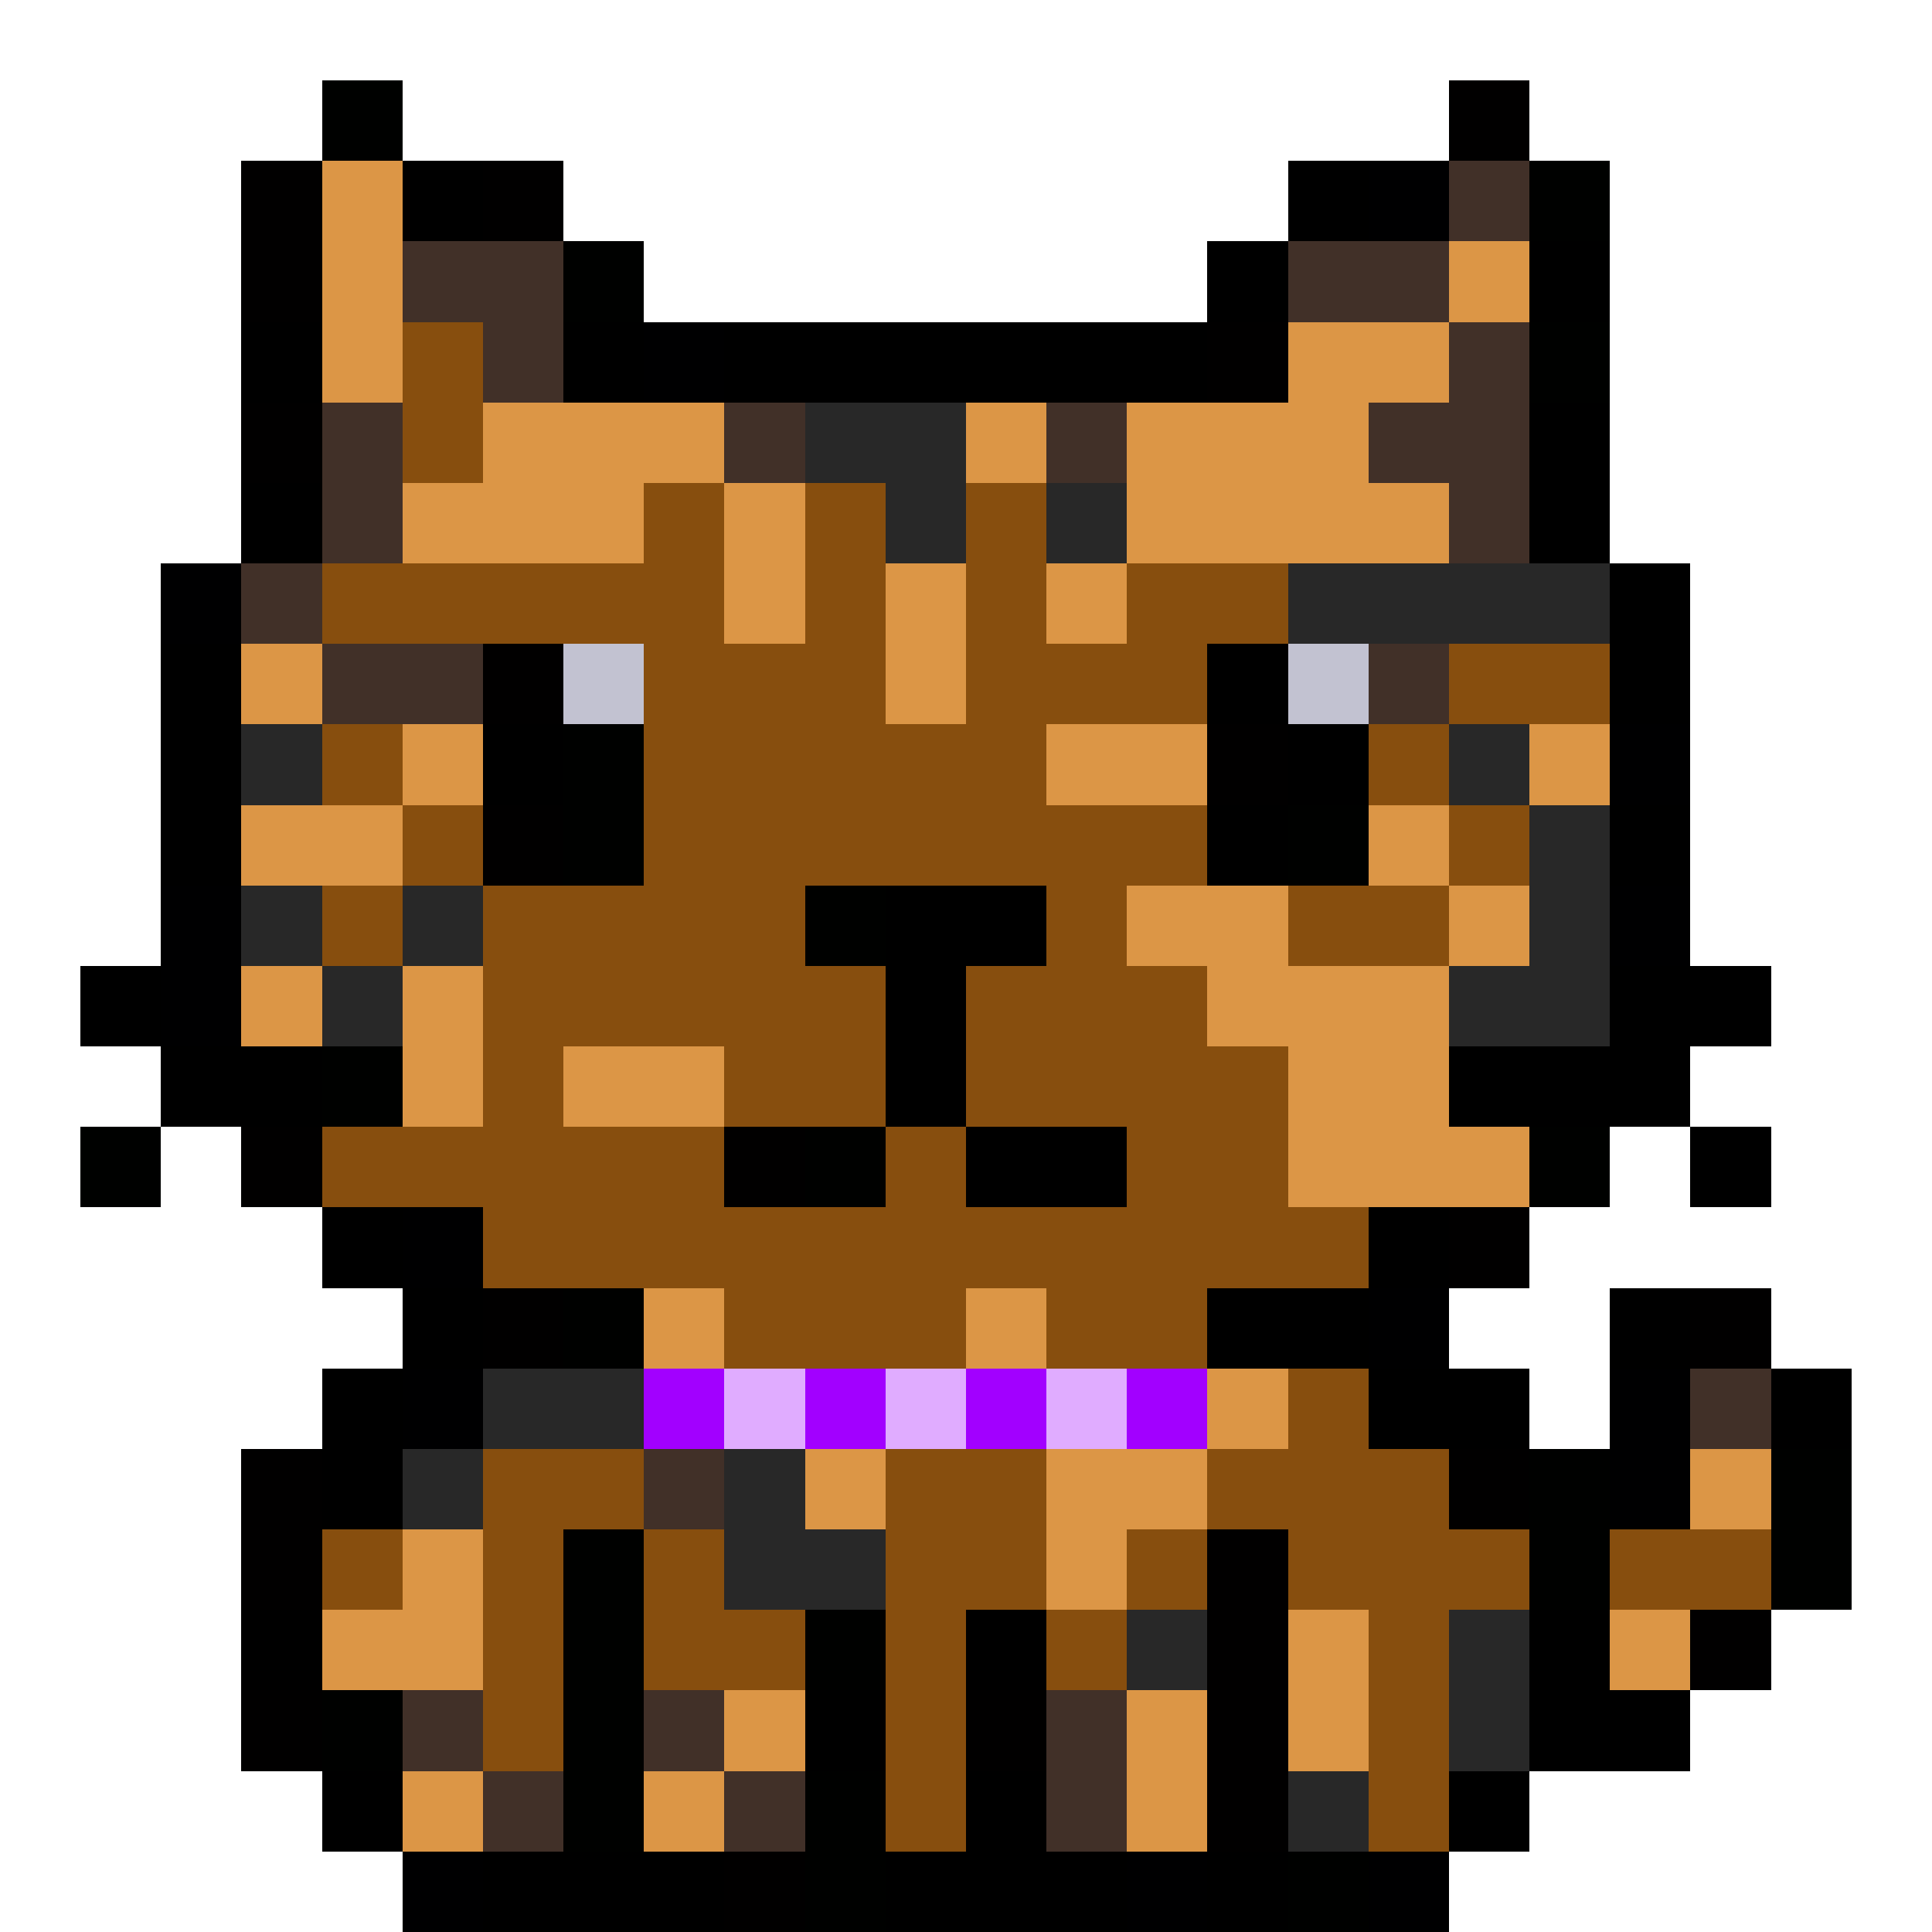
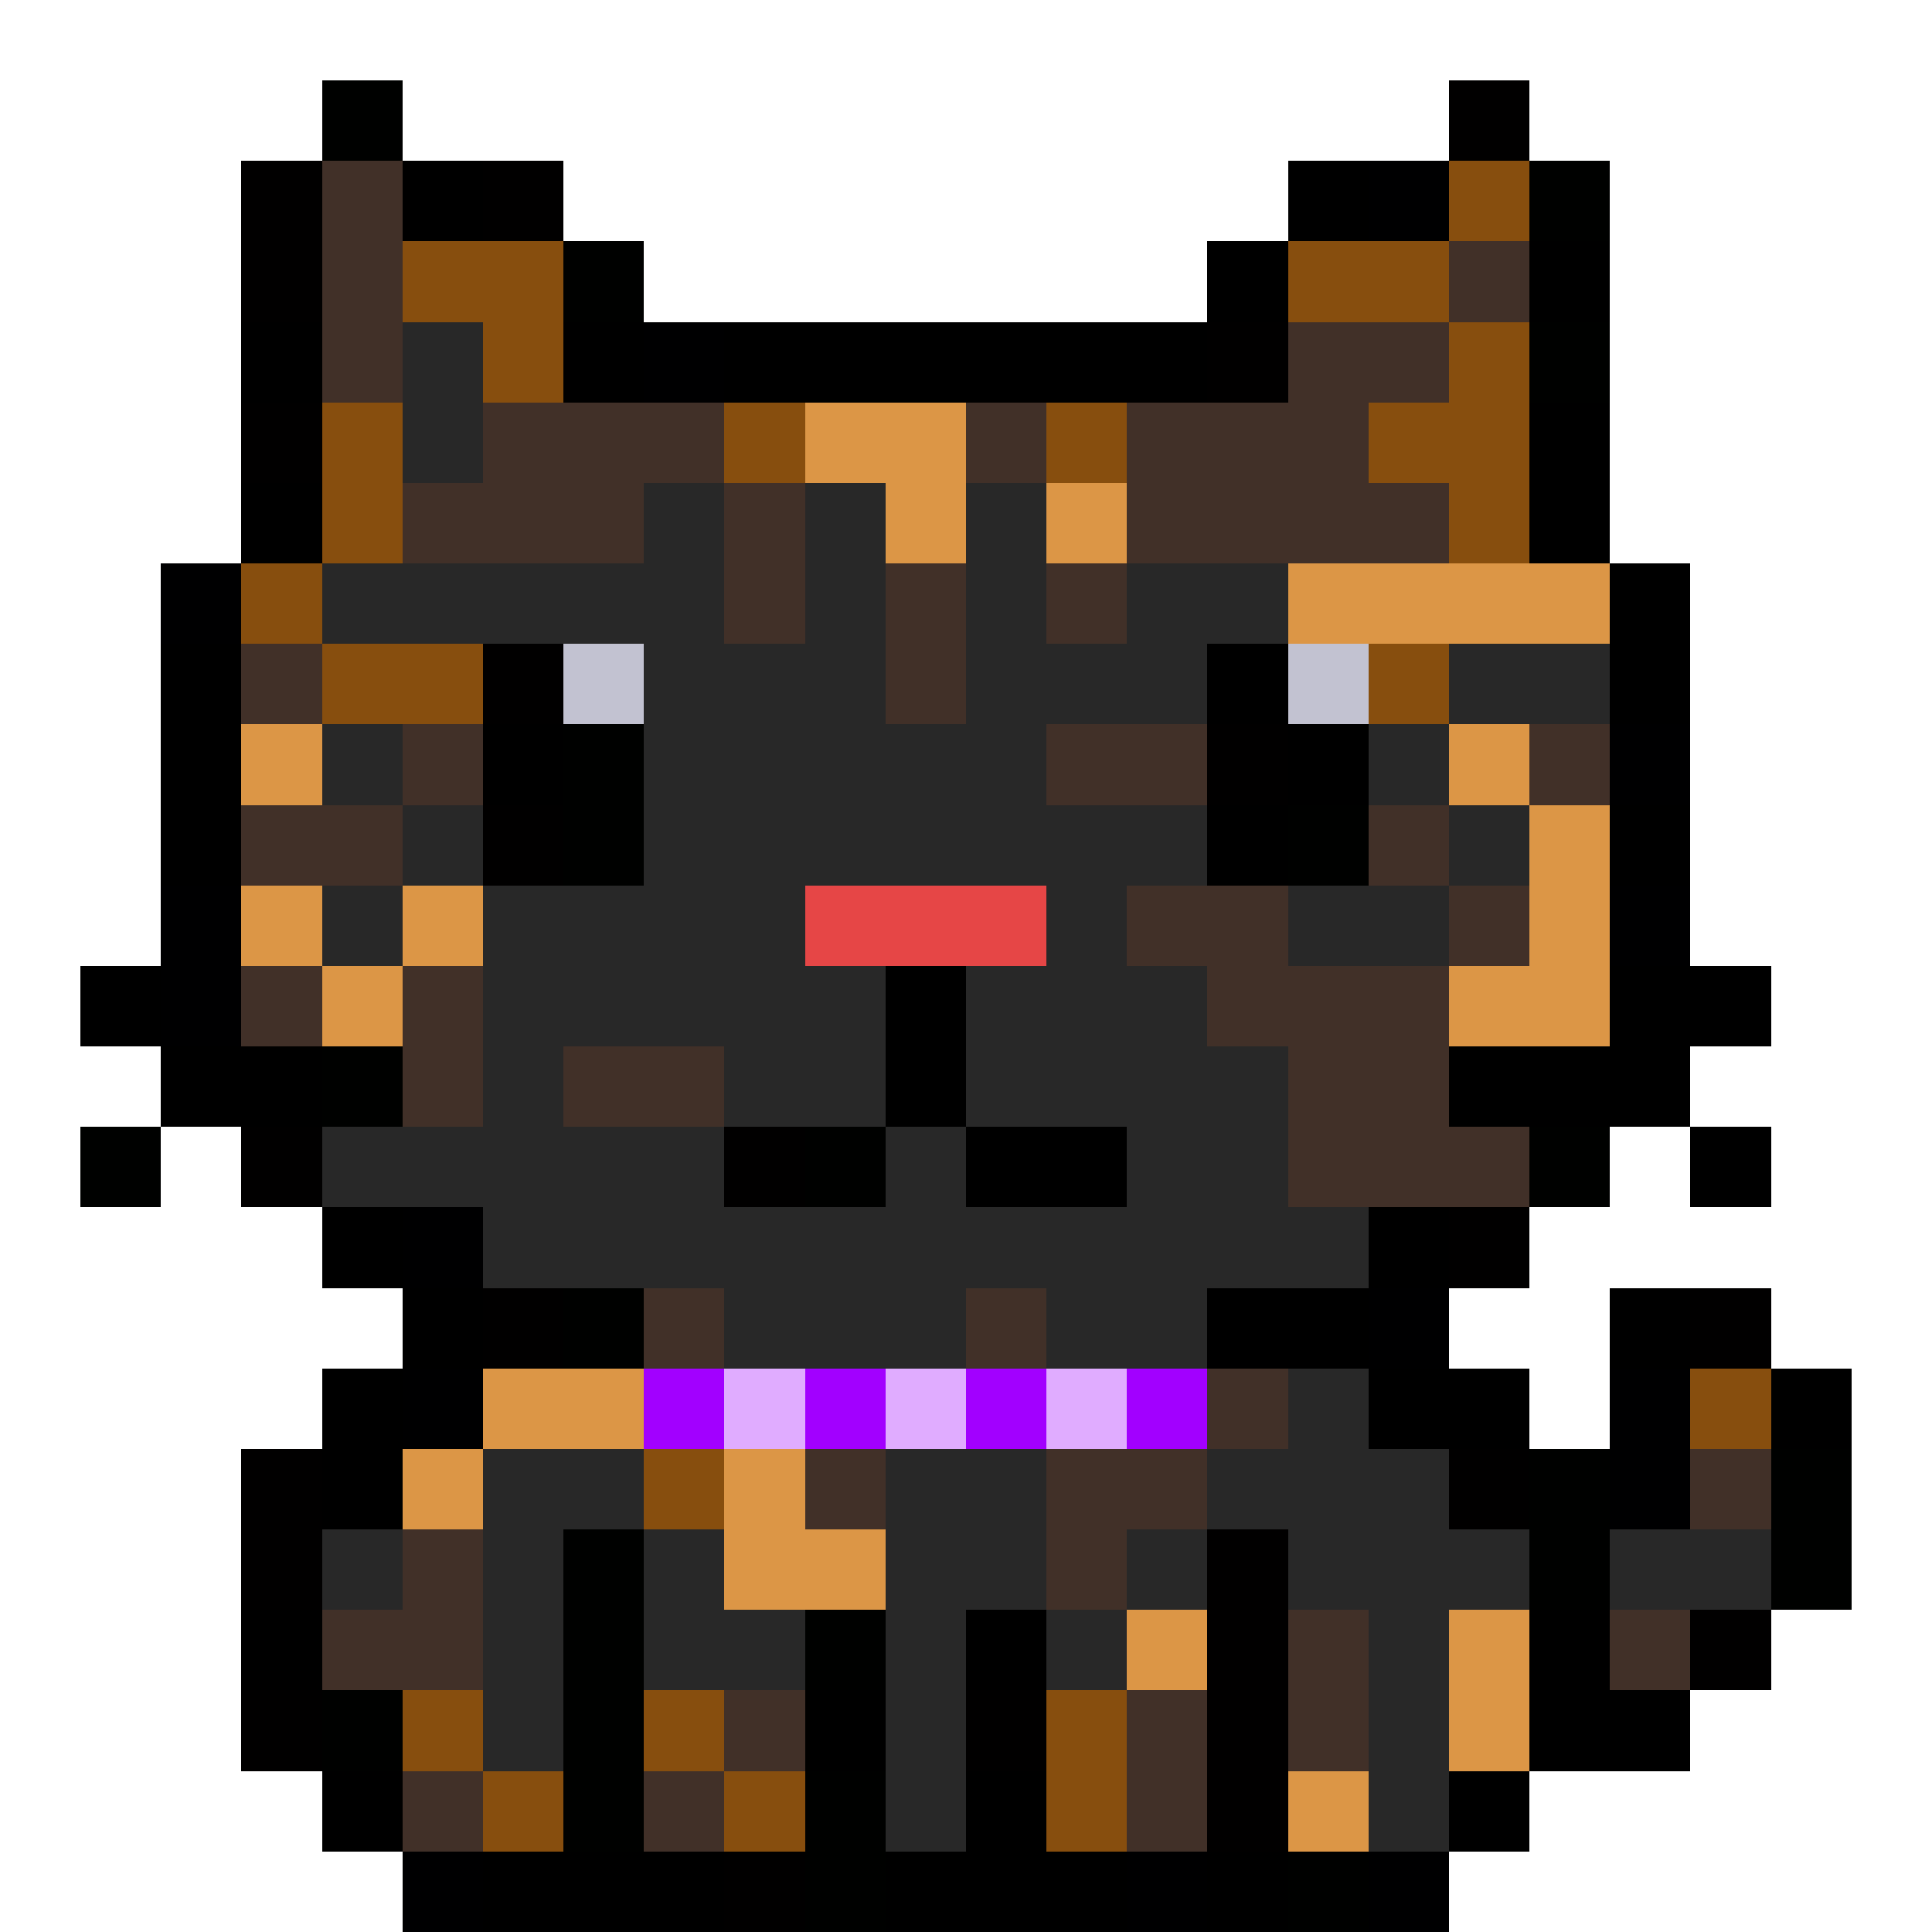
<svg xmlns="http://www.w3.org/2000/svg" width="24" height="24" viewBox="0 0 24 24" shape-rendering="crispEdges">
-   <rect x="4" y="2" width="1" height="1" fill="#dc9646" />
-   <rect x="18" y="2" width="1" height="1" fill="#413028" />
-   <rect x="4" y="3" width="1" height="1" fill="#dc9646" />
-   <rect x="5" y="3" width="2" height="1" fill="#413028" />
-   <rect x="16" y="3" width="2" height="1" fill="#413028" />
-   <rect x="18" y="3" width="1" height="1" fill="#dc9646" />
-   <rect x="4" y="4" width="1" height="1" fill="#dc9646" />
-   <rect x="5" y="4" width="1" height="1" fill="#874e0e" />
-   <rect x="6" y="4" width="1" height="1" fill="#413028" />
-   <rect x="16" y="4" width="2" height="1" fill="#dc9646" />
-   <rect x="18" y="4" width="1" height="1" fill="#413028" />
-   <rect x="4" y="5" width="1" height="1" fill="#413028" />
-   <rect x="5" y="5" width="1" height="1" fill="#874e0e" />
-   <rect x="6" y="5" width="3" height="1" fill="#dc9646" />
-   <rect x="9" y="5" width="1" height="1" fill="#413028" />
-   <rect x="10" y="5" width="2" height="1" fill="#282828" />
-   <rect x="12" y="5" width="1" height="1" fill="#dc9646" />
-   <rect x="13" y="5" width="1" height="1" fill="#413028" />
-   <rect x="14" y="5" width="3" height="1" fill="#dc9646" />
-   <rect x="17" y="5" width="2" height="1" fill="#413028" />
-   <rect x="4" y="6" width="1" height="1" fill="#413028" />
-   <rect x="5" y="6" width="3" height="1" fill="#dc9646" />
-   <rect x="8" y="6" width="1" height="1" fill="#874e0e" />
-   <rect x="9" y="6" width="1" height="1" fill="#dc9646" />
-   <rect x="10" y="6" width="1" height="1" fill="#874e0e" />
-   <rect x="11" y="6" width="1" height="1" fill="#282828" />
-   <rect x="12" y="6" width="1" height="1" fill="#874e0e" />
-   <rect x="13" y="6" width="1" height="1" fill="#282828" />
-   <rect x="14" y="6" width="4" height="1" fill="#dc9646" />
-   <rect x="18" y="6" width="1" height="1" fill="#413028" />
-   <rect x="3" y="7" width="1" height="1" fill="#413028" />
-   <rect x="4" y="7" width="5" height="1" fill="#874e0e" />
-   <rect x="9" y="7" width="1" height="1" fill="#dc9646" />
-   <rect x="10" y="7" width="1" height="1" fill="#874e0e" />
-   <rect x="11" y="7" width="1" height="1" fill="#dc9646" />
-   <rect x="12" y="7" width="1" height="1" fill="#874e0e" />
-   <rect x="13" y="7" width="1" height="1" fill="#dc9646" />
-   <rect x="14" y="7" width="2" height="1" fill="#874e0e" />
-   <rect x="16" y="7" width="4" height="1" fill="#282828" />
-   <rect x="3" y="8" width="1" height="1" fill="#dc9646" />
-   <rect x="4" y="8" width="2" height="1" fill="#413028" />
-   <rect x="6" y="8" width="5" height="1" fill="#874e0e" />
-   <rect x="11" y="8" width="1" height="1" fill="#dc9646" />
-   <rect x="12" y="8" width="5" height="1" fill="#874e0e" />
-   <rect x="17" y="8" width="1" height="1" fill="#413028" />
-   <rect x="18" y="8" width="2" height="1" fill="#874e0e" />
-   <rect x="3" y="9" width="1" height="1" fill="#282828" />
-   <rect x="4" y="9" width="1" height="1" fill="#874e0e" />
-   <rect x="5" y="9" width="1" height="1" fill="#dc9646" />
-   <rect x="6" y="9" width="7" height="1" fill="#874e0e" />
-   <rect x="13" y="9" width="2" height="1" fill="#dc9646" />
-   <rect x="15" y="9" width="3" height="1" fill="#874e0e" />
-   <rect x="18" y="9" width="1" height="1" fill="#282828" />
-   <rect x="19" y="9" width="1" height="1" fill="#dc9646" />
-   <rect x="3" y="10" width="2" height="1" fill="#dc9646" />
-   <rect x="5" y="10" width="12" height="1" fill="#874e0e" />
-   <rect x="17" y="10" width="1" height="1" fill="#dc9646" />
-   <rect x="18" y="10" width="1" height="1" fill="#874e0e" />
-   <rect x="19" y="10" width="1" height="1" fill="#282828" />
-   <rect x="3" y="11" width="1" height="1" fill="#282828" />
-   <rect x="4" y="11" width="1" height="1" fill="#874e0e" />
-   <rect x="5" y="11" width="1" height="1" fill="#282828" />
-   <rect x="6" y="11" width="8" height="1" fill="#874e0e" />
-   <rect x="14" y="11" width="2" height="1" fill="#dc9646" />
-   <rect x="16" y="11" width="2" height="1" fill="#874e0e" />
-   <rect x="18" y="11" width="1" height="1" fill="#dc9646" />
-   <rect x="19" y="11" width="1" height="1" fill="#282828" />
-   <rect x="3" y="12" width="1" height="1" fill="#dc9646" />
-   <rect x="4" y="12" width="1" height="1" fill="#282828" />
-   <rect x="5" y="12" width="1" height="1" fill="#dc9646" />
-   <rect x="6" y="12" width="9" height="1" fill="#874e0e" />
-   <rect x="15" y="12" width="3" height="1" fill="#dc9646" />
-   <rect x="18" y="12" width="2" height="1" fill="#282828" />
-   <rect x="5" y="13" width="1" height="1" fill="#dc9646" />
-   <rect x="6" y="13" width="1" height="1" fill="#874e0e" />
-   <rect x="7" y="13" width="2" height="1" fill="#dc9646" />
-   <rect x="9" y="13" width="7" height="1" fill="#874e0e" />
-   <rect x="16" y="13" width="2" height="1" fill="#dc9646" />
-   <rect x="4" y="14" width="12" height="1" fill="#874e0e" />
-   <rect x="16" y="14" width="3" height="1" fill="#dc9646" />
-   <rect x="6" y="15" width="11" height="1" fill="#874e0e" />
-   <rect x="8" y="16" width="1" height="1" fill="#dc9646" />
-   <rect x="9" y="16" width="3" height="1" fill="#874e0e" />
-   <rect x="12" y="16" width="1" height="1" fill="#dc9646" />
-   <rect x="13" y="16" width="2" height="1" fill="#874e0e" />
-   <rect x="6" y="17" width="2" height="1" fill="#282828" />
-   <rect x="8" y="17" width="1" height="1" fill="#413028" />
-   <rect x="9" y="17" width="1" height="1" fill="#dc9646" />
-   <rect x="10" y="17" width="5" height="1" fill="#874e0e" />
-   <rect x="15" y="17" width="1" height="1" fill="#dc9646" />
-   <rect x="16" y="17" width="1" height="1" fill="#874e0e" />
-   <rect x="21" y="17" width="1" height="1" fill="#413028" />
-   <rect x="5" y="18" width="1" height="1" fill="#282828" />
-   <rect x="6" y="18" width="2" height="1" fill="#874e0e" />
-   <rect x="8" y="18" width="1" height="1" fill="#413028" />
-   <rect x="9" y="18" width="1" height="1" fill="#282828" />
-   <rect x="10" y="18" width="1" height="1" fill="#dc9646" />
-   <rect x="11" y="18" width="2" height="1" fill="#874e0e" />
-   <rect x="13" y="18" width="2" height="1" fill="#dc9646" />
-   <rect x="15" y="18" width="3" height="1" fill="#874e0e" />
-   <rect x="21" y="18" width="1" height="1" fill="#dc9646" />
-   <rect x="4" y="19" width="1" height="1" fill="#874e0e" />
-   <rect x="5" y="19" width="1" height="1" fill="#dc9646" />
-   <rect x="6" y="19" width="1" height="1" fill="#874e0e" />
-   <rect x="8" y="19" width="1" height="1" fill="#874e0e" />
-   <rect x="9" y="19" width="2" height="1" fill="#282828" />
-   <rect x="11" y="19" width="2" height="1" fill="#874e0e" />
-   <rect x="13" y="19" width="1" height="1" fill="#dc9646" />
-   <rect x="14" y="19" width="1" height="1" fill="#874e0e" />
-   <rect x="16" y="19" width="3" height="1" fill="#874e0e" />
-   <rect x="20" y="19" width="2" height="1" fill="#874e0e" />
-   <rect x="4" y="20" width="2" height="1" fill="#dc9646" />
-   <rect x="6" y="20" width="1" height="1" fill="#874e0e" />
-   <rect x="8" y="20" width="2" height="1" fill="#874e0e" />
-   <rect x="11" y="20" width="1" height="1" fill="#874e0e" />
-   <rect x="13" y="20" width="1" height="1" fill="#874e0e" />
-   <rect x="14" y="20" width="1" height="1" fill="#282828" />
-   <rect x="16" y="20" width="1" height="1" fill="#dc9646" />
-   <rect x="17" y="20" width="1" height="1" fill="#874e0e" />
-   <rect x="18" y="20" width="1" height="1" fill="#282828" />
-   <rect x="20" y="20" width="1" height="1" fill="#dc9646" />
-   <rect x="5" y="21" width="1" height="1" fill="#413028" />
-   <rect x="6" y="21" width="1" height="1" fill="#874e0e" />
-   <rect x="8" y="21" width="1" height="1" fill="#413028" />
-   <rect x="9" y="21" width="1" height="1" fill="#dc9646" />
-   <rect x="11" y="21" width="1" height="1" fill="#874e0e" />
-   <rect x="13" y="21" width="1" height="1" fill="#413028" />
-   <rect x="14" y="21" width="1" height="1" fill="#dc9646" />
-   <rect x="16" y="21" width="1" height="1" fill="#dc9646" />
-   <rect x="17" y="21" width="1" height="1" fill="#874e0e" />
-   <rect x="18" y="21" width="1" height="1" fill="#282828" />
-   <rect x="5" y="22" width="1" height="1" fill="#dc9646" />
-   <rect x="6" y="22" width="1" height="1" fill="#413028" />
-   <rect x="8" y="22" width="1" height="1" fill="#dc9646" />
-   <rect x="9" y="22" width="1" height="1" fill="#413028" />
-   <rect x="11" y="22" width="1" height="1" fill="#874e0e" />
-   <rect x="13" y="22" width="1" height="1" fill="#413028" />
-   <rect x="14" y="22" width="1" height="1" fill="#dc9646" />
-   <rect x="16" y="22" width="1" height="1" fill="#282828" />
-   <rect x="17" y="22" width="1" height="1" fill="#874e0e" />
+   <rect x="4" y="2" width="1" height="1" fill="#413028" />
+   <rect x="18" y="2" width="1" height="1" fill="#874e0e" />
+   <rect x="4" y="3" width="1" height="1" fill="#413028" />
+   <rect x="5" y="3" width="2" height="1" fill="#874e0e" />
+   <rect x="16" y="3" width="2" height="1" fill="#874e0e" />
+   <rect x="18" y="3" width="1" height="1" fill="#413028" />
+   <rect x="4" y="4" width="1" height="1" fill="#413028" />
+   <rect x="5" y="4" width="1" height="1" fill="#282828" />
+   <rect x="6" y="4" width="1" height="1" fill="#874e0e" />
+   <rect x="16" y="4" width="2" height="1" fill="#413028" />
+   <rect x="18" y="4" width="1" height="1" fill="#874e0e" />
+   <rect x="4" y="5" width="1" height="1" fill="#874e0e" />
+   <rect x="5" y="5" width="1" height="1" fill="#282828" />
+   <rect x="6" y="5" width="3" height="1" fill="#413028" />
+   <rect x="9" y="5" width="1" height="1" fill="#874e0e" />
+   <rect x="10" y="5" width="2" height="1" fill="#dc9646" />
+   <rect x="12" y="5" width="1" height="1" fill="#413028" />
+   <rect x="13" y="5" width="1" height="1" fill="#874e0e" />
+   <rect x="14" y="5" width="3" height="1" fill="#413028" />
+   <rect x="17" y="5" width="2" height="1" fill="#874e0e" />
+   <rect x="4" y="6" width="1" height="1" fill="#874e0e" />
+   <rect x="5" y="6" width="3" height="1" fill="#413028" />
+   <rect x="8" y="6" width="1" height="1" fill="#282828" />
+   <rect x="9" y="6" width="1" height="1" fill="#413028" />
+   <rect x="10" y="6" width="1" height="1" fill="#282828" />
+   <rect x="11" y="6" width="1" height="1" fill="#dc9646" />
+   <rect x="12" y="6" width="1" height="1" fill="#282828" />
+   <rect x="13" y="6" width="1" height="1" fill="#dc9646" />
+   <rect x="14" y="6" width="4" height="1" fill="#413028" />
+   <rect x="18" y="6" width="1" height="1" fill="#874e0e" />
+   <rect x="3" y="7" width="1" height="1" fill="#874e0e" />
+   <rect x="4" y="7" width="5" height="1" fill="#282828" />
+   <rect x="9" y="7" width="1" height="1" fill="#413028" />
+   <rect x="10" y="7" width="1" height="1" fill="#282828" />
+   <rect x="11" y="7" width="1" height="1" fill="#413028" />
+   <rect x="12" y="7" width="1" height="1" fill="#282828" />
+   <rect x="13" y="7" width="1" height="1" fill="#413028" />
+   <rect x="14" y="7" width="2" height="1" fill="#282828" />
+   <rect x="16" y="7" width="4" height="1" fill="#dc9646" />
+   <rect x="3" y="8" width="1" height="1" fill="#413028" />
+   <rect x="4" y="8" width="2" height="1" fill="#874e0e" />
+   <rect x="6" y="8" width="5" height="1" fill="#282828" />
+   <rect x="11" y="8" width="1" height="1" fill="#413028" />
+   <rect x="12" y="8" width="5" height="1" fill="#282828" />
+   <rect x="17" y="8" width="1" height="1" fill="#874e0e" />
+   <rect x="18" y="8" width="2" height="1" fill="#282828" />
+   <rect x="3" y="9" width="1" height="1" fill="#dc9646" />
+   <rect x="4" y="9" width="1" height="1" fill="#282828" />
+   <rect x="5" y="9" width="1" height="1" fill="#413028" />
+   <rect x="6" y="9" width="7" height="1" fill="#282828" />
+   <rect x="13" y="9" width="2" height="1" fill="#413028" />
+   <rect x="15" y="9" width="3" height="1" fill="#282828" />
+   <rect x="18" y="9" width="1" height="1" fill="#dc9646" />
+   <rect x="19" y="9" width="1" height="1" fill="#413028" />
+   <rect x="3" y="10" width="2" height="1" fill="#413028" />
+   <rect x="5" y="10" width="12" height="1" fill="#282828" />
+   <rect x="17" y="10" width="1" height="1" fill="#413028" />
+   <rect x="18" y="10" width="1" height="1" fill="#282828" />
+   <rect x="19" y="10" width="1" height="1" fill="#dc9646" />
+   <rect x="3" y="11" width="1" height="1" fill="#dc9646" />
+   <rect x="4" y="11" width="1" height="1" fill="#282828" />
+   <rect x="5" y="11" width="1" height="1" fill="#dc9646" />
+   <rect x="6" y="11" width="8" height="1" fill="#282828" />
+   <rect x="14" y="11" width="2" height="1" fill="#413028" />
+   <rect x="16" y="11" width="2" height="1" fill="#282828" />
+   <rect x="18" y="11" width="1" height="1" fill="#413028" />
+   <rect x="19" y="11" width="1" height="1" fill="#dc9646" />
+   <rect x="3" y="12" width="1" height="1" fill="#413028" />
+   <rect x="4" y="12" width="1" height="1" fill="#dc9646" />
+   <rect x="5" y="12" width="1" height="1" fill="#413028" />
+   <rect x="6" y="12" width="9" height="1" fill="#282828" />
+   <rect x="15" y="12" width="3" height="1" fill="#413028" />
+   <rect x="18" y="12" width="2" height="1" fill="#dc9646" />
+   <rect x="5" y="13" width="1" height="1" fill="#413028" />
+   <rect x="6" y="13" width="1" height="1" fill="#282828" />
+   <rect x="7" y="13" width="2" height="1" fill="#413028" />
+   <rect x="9" y="13" width="7" height="1" fill="#282828" />
+   <rect x="16" y="13" width="2" height="1" fill="#413028" />
+   <rect x="4" y="14" width="12" height="1" fill="#282828" />
+   <rect x="16" y="14" width="3" height="1" fill="#413028" />
+   <rect x="6" y="15" width="11" height="1" fill="#282828" />
+   <rect x="8" y="16" width="1" height="1" fill="#413028" />
+   <rect x="9" y="16" width="3" height="1" fill="#282828" />
+   <rect x="12" y="16" width="1" height="1" fill="#413028" />
+   <rect x="13" y="16" width="2" height="1" fill="#282828" />
+   <rect x="6" y="17" width="2" height="1" fill="#dc9646" />
+   <rect x="8" y="17" width="1" height="1" fill="#874e0e" />
+   <rect x="9" y="17" width="1" height="1" fill="#413028" />
+   <rect x="10" y="17" width="5" height="1" fill="#282828" />
+   <rect x="15" y="17" width="1" height="1" fill="#413028" />
+   <rect x="16" y="17" width="1" height="1" fill="#282828" />
+   <rect x="21" y="17" width="1" height="1" fill="#874e0e" />
+   <rect x="5" y="18" width="1" height="1" fill="#dc9646" />
+   <rect x="6" y="18" width="2" height="1" fill="#282828" />
+   <rect x="8" y="18" width="1" height="1" fill="#874e0e" />
+   <rect x="9" y="18" width="1" height="1" fill="#dc9646" />
+   <rect x="10" y="18" width="1" height="1" fill="#413028" />
+   <rect x="11" y="18" width="2" height="1" fill="#282828" />
+   <rect x="13" y="18" width="2" height="1" fill="#413028" />
+   <rect x="15" y="18" width="3" height="1" fill="#282828" />
+   <rect x="21" y="18" width="1" height="1" fill="#413028" />
+   <rect x="4" y="19" width="1" height="1" fill="#282828" />
+   <rect x="5" y="19" width="1" height="1" fill="#413028" />
+   <rect x="6" y="19" width="1" height="1" fill="#282828" />
+   <rect x="8" y="19" width="1" height="1" fill="#282828" />
+   <rect x="9" y="19" width="2" height="1" fill="#dc9646" />
+   <rect x="11" y="19" width="2" height="1" fill="#282828" />
+   <rect x="13" y="19" width="1" height="1" fill="#413028" />
+   <rect x="14" y="19" width="1" height="1" fill="#282828" />
+   <rect x="16" y="19" width="3" height="1" fill="#282828" />
+   <rect x="20" y="19" width="2" height="1" fill="#282828" />
+   <rect x="4" y="20" width="2" height="1" fill="#413028" />
+   <rect x="6" y="20" width="1" height="1" fill="#282828" />
+   <rect x="8" y="20" width="2" height="1" fill="#282828" />
+   <rect x="11" y="20" width="1" height="1" fill="#282828" />
+   <rect x="13" y="20" width="1" height="1" fill="#282828" />
+   <rect x="14" y="20" width="1" height="1" fill="#dc9646" />
+   <rect x="16" y="20" width="1" height="1" fill="#413028" />
+   <rect x="17" y="20" width="1" height="1" fill="#282828" />
+   <rect x="18" y="20" width="1" height="1" fill="#dc9646" />
+   <rect x="20" y="20" width="1" height="1" fill="#413028" />
+   <rect x="5" y="21" width="1" height="1" fill="#874e0e" />
+   <rect x="6" y="21" width="1" height="1" fill="#282828" />
+   <rect x="8" y="21" width="1" height="1" fill="#874e0e" />
+   <rect x="9" y="21" width="1" height="1" fill="#413028" />
+   <rect x="11" y="21" width="1" height="1" fill="#282828" />
+   <rect x="13" y="21" width="1" height="1" fill="#874e0e" />
+   <rect x="14" y="21" width="1" height="1" fill="#413028" />
+   <rect x="16" y="21" width="1" height="1" fill="#413028" />
+   <rect x="17" y="21" width="1" height="1" fill="#282828" />
+   <rect x="18" y="21" width="1" height="1" fill="#dc9646" />
+   <rect x="5" y="22" width="1" height="1" fill="#413028" />
+   <rect x="6" y="22" width="1" height="1" fill="#874e0e" />
+   <rect x="8" y="22" width="1" height="1" fill="#413028" />
+   <rect x="9" y="22" width="1" height="1" fill="#874e0e" />
+   <rect x="11" y="22" width="1" height="1" fill="#282828" />
+   <rect x="13" y="22" width="1" height="1" fill="#874e0e" />
+   <rect x="14" y="22" width="1" height="1" fill="#413028" />
+   <rect x="16" y="22" width="1" height="1" fill="#dc9646" />
+   <rect x="17" y="22" width="1" height="1" fill="#282828" />
  <rect x="4" y="1" width="1" height="1" fill="#000100" />
  <rect x="18" y="1" width="1" height="1" fill="#010000" />
  <rect x="3" y="2" width="1" height="1" fill="#010000" />
  <rect x="5" y="2" width="1" height="1" fill="#000000" />
  <rect x="6" y="2" width="1" height="1" fill="#010000" />
  <rect x="16" y="2" width="1" height="1" fill="#000000" />
  <rect x="17" y="2" width="1" height="1" fill="#000001" />
  <rect x="19" y="2" width="1" height="1" fill="#000100" />
  <rect x="3" y="3" width="1" height="1" fill="#010000" />
  <rect x="7" y="3" width="1" height="1" fill="#000100" />
  <rect x="15" y="3" width="1" height="1" fill="#000000" />
  <rect x="19" y="3" width="1" height="1" fill="#000000" />
  <rect x="3" y="4" width="1" height="1" fill="#000000" />
  <rect x="7" y="4" width="1" height="1" fill="#000000" />
  <rect x="8" y="4" width="1" height="1" fill="#000001" />
  <rect x="9" y="4" width="6" height="1" fill="#000000" />
  <rect x="15" y="4" width="1" height="1" fill="#010000" />
  <rect x="19" y="4" width="1" height="1" fill="#000100" />
  <rect x="3" y="5" width="1" height="1" fill="#010000" />
  <rect x="19" y="5" width="1" height="1" fill="#000000" />
  <rect x="3" y="6" width="1" height="1" fill="#000000" />
  <rect x="19" y="6" width="1" height="1" fill="#000000" />
  <rect x="2" y="7" width="1" height="1" fill="#000001" />
  <rect x="20" y="7" width="1" height="1" fill="#000000" />
  <rect x="2" y="8" width="1" height="1" fill="#000000" />
  <rect x="6" y="8" width="1" height="1" fill="#010000" />
  <rect x="7" y="8" width="1" height="1" fill="#c2c2d1" />
  <rect x="15" y="8" width="1" height="1" fill="#000000" />
  <rect x="16" y="8" width="1" height="1" fill="#c2c2d1" />
  <rect x="20" y="8" width="1" height="1" fill="#000000" />
  <rect x="2" y="9" width="1" height="1" fill="#000000" />
  <rect x="6" y="9" width="1" height="1" fill="#000000" />
  <rect x="7" y="9" width="1" height="1" fill="#000100" />
  <rect x="15" y="9" width="1" height="1" fill="#010000" />
  <rect x="16" y="9" width="1" height="1" fill="#000000" />
  <rect x="20" y="9" width="1" height="1" fill="#000001" />
  <rect x="2" y="10" width="1" height="1" fill="#000000" />
  <rect x="6" y="10" width="1" height="1" fill="#010000" />
  <rect x="7" y="10" width="1" height="1" fill="#000100" />
  <rect x="15" y="10" width="1" height="1" fill="#000000" />
  <rect x="16" y="10" width="1" height="1" fill="#000100" />
  <rect x="20" y="10" width="1" height="1" fill="#000000" />
  <rect x="2" y="11" width="1" height="1" fill="#000001" />
  <rect x="10" y="11" width="1" height="1" fill="#000100" />
  <rect x="11" y="11" width="2" height="1" fill="#000000" />
  <rect x="20" y="11" width="1" height="1" fill="#000001" />
  <rect x="1" y="12" width="1" height="1" fill="#000000" />
  <rect x="2" y="12" width="1" height="1" fill="#000001" />
  <rect x="11" y="12" width="1" height="1" fill="#000000" />
  <rect x="20" y="12" width="2" height="1" fill="#000000" />
  <rect x="2" y="13" width="2" height="1" fill="#000000" />
  <rect x="4" y="13" width="1" height="1" fill="#000100" />
  <rect x="11" y="13" width="1" height="1" fill="#000000" />
  <rect x="18" y="13" width="3" height="1" fill="#000000" />
  <rect x="1" y="14" width="1" height="1" fill="#000100" />
  <rect x="3" y="14" width="1" height="1" fill="#010000" />
  <rect x="9" y="14" width="1" height="1" fill="#010000" />
  <rect x="10" y="14" width="1" height="1" fill="#000100" />
  <rect x="12" y="14" width="2" height="1" fill="#000000" />
  <rect x="19" y="14" width="1" height="1" fill="#000100" />
  <rect x="21" y="14" width="1" height="1" fill="#000000" />
  <rect x="4" y="15" width="1" height="1" fill="#000000" />
  <rect x="5" y="15" width="1" height="1" fill="#000001" />
  <rect x="17" y="15" width="1" height="1" fill="#000000" />
  <rect x="18" y="15" width="1" height="1" fill="#010000" />
  <rect x="5" y="16" width="1" height="1" fill="#000000" />
  <rect x="6" y="16" width="1" height="1" fill="#010000" />
  <rect x="7" y="16" width="1" height="1" fill="#000100" />
  <rect x="15" y="16" width="2" height="1" fill="#000000" />
  <rect x="17" y="16" width="1" height="1" fill="#000001" />
  <rect x="20" y="16" width="1" height="1" fill="#000000" />
  <rect x="21" y="16" width="1" height="1" fill="#010000" />
  <rect x="4" y="17" width="1" height="1" fill="#000000" />
  <rect x="5" y="17" width="1" height="1" fill="#000001" />
  <rect x="17" y="17" width="2" height="1" fill="#000000" />
  <rect x="20" y="17" width="1" height="1" fill="#000001" />
  <rect x="22" y="17" width="1" height="1" fill="#000000" />
  <rect x="3" y="18" width="1" height="1" fill="#010000" />
  <rect x="4" y="18" width="1" height="1" fill="#000000" />
  <rect x="18" y="18" width="1" height="1" fill="#010000" />
  <rect x="19" y="18" width="1" height="1" fill="#000100" />
  <rect x="20" y="18" width="1" height="1" fill="#000001" />
  <rect x="22" y="18" width="1" height="1" fill="#000100" />
  <rect x="3" y="19" width="1" height="1" fill="#010000" />
  <rect x="7" y="19" width="1" height="1" fill="#000100" />
  <rect x="15" y="19" width="1" height="1" fill="#010000" />
  <rect x="19" y="19" width="1" height="1" fill="#000100" />
  <rect x="22" y="19" width="1" height="1" fill="#000100" />
  <rect x="3" y="20" width="1" height="1" fill="#000000" />
  <rect x="7" y="20" width="1" height="1" fill="#000100" />
  <rect x="10" y="20" width="1" height="1" fill="#000100" />
  <rect x="12" y="20" width="1" height="1" fill="#000000" />
  <rect x="15" y="20" width="1" height="1" fill="#010000" />
  <rect x="19" y="20" width="1" height="1" fill="#000000" />
  <rect x="21" y="20" width="1" height="1" fill="#010000" />
  <rect x="3" y="21" width="1" height="1" fill="#010000" />
  <rect x="4" y="21" width="1" height="1" fill="#000100" />
  <rect x="7" y="21" width="1" height="1" fill="#000100" />
  <rect x="10" y="21" width="1" height="1" fill="#000000" />
  <rect x="12" y="21" width="1" height="1" fill="#010000" />
  <rect x="15" y="21" width="1" height="1" fill="#010000" />
  <rect x="19" y="21" width="2" height="1" fill="#000000" />
  <rect x="4" y="22" width="1" height="1" fill="#000000" />
  <rect x="7" y="22" width="1" height="1" fill="#000100" />
  <rect x="10" y="22" width="1" height="1" fill="#000100" />
  <rect x="12" y="22" width="1" height="1" fill="#000000" />
  <rect x="15" y="22" width="1" height="1" fill="#010000" />
  <rect x="18" y="22" width="1" height="1" fill="#000000" />
  <rect x="5" y="23" width="1" height="1" fill="#000001" />
  <rect x="6" y="23" width="3" height="1" fill="#000000" />
  <rect x="9" y="23" width="1" height="1" fill="#010000" />
  <rect x="10" y="23" width="1" height="1" fill="#000100" />
  <rect x="11" y="23" width="3" height="1" fill="#000000" />
  <rect x="14" y="23" width="1" height="1" fill="#000001" />
  <rect x="15" y="23" width="1" height="1" fill="#000000" />
  <rect x="16" y="23" width="1" height="1" fill="#000100" />
  <rect x="17" y="23" width="1" height="1" fill="#000001" />
  <rect x="8" y="17" width="1" height="1" fill="#a200ff" />
  <rect x="9" y="17" width="1" height="1" fill="#e0acff" />
  <rect x="10" y="17" width="1" height="1" fill="#a200ff" />
  <rect x="11" y="17" width="1" height="1" fill="#e0acff" />
  <rect x="12" y="17" width="1" height="1" fill="#a200ff" />
  <rect x="13" y="17" width="1" height="1" fill="#e0acff" />
  <rect x="14" y="17" width="1" height="1" fill="#a200ff" />
+   <rect x="10" y="11" width="3" height="1" fill="#e64646" />
</svg>
